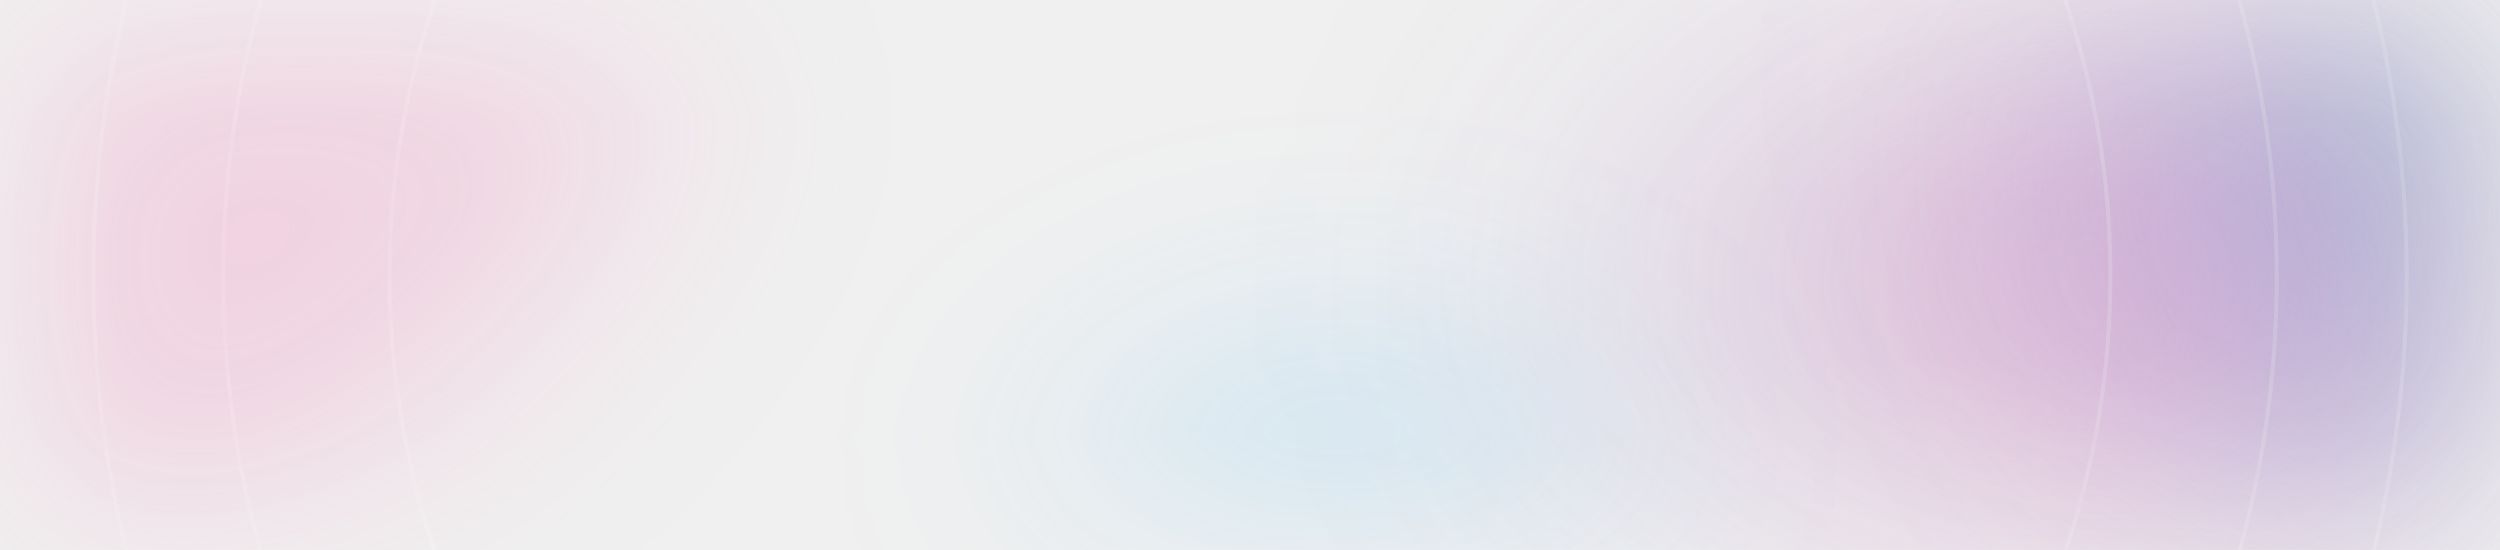
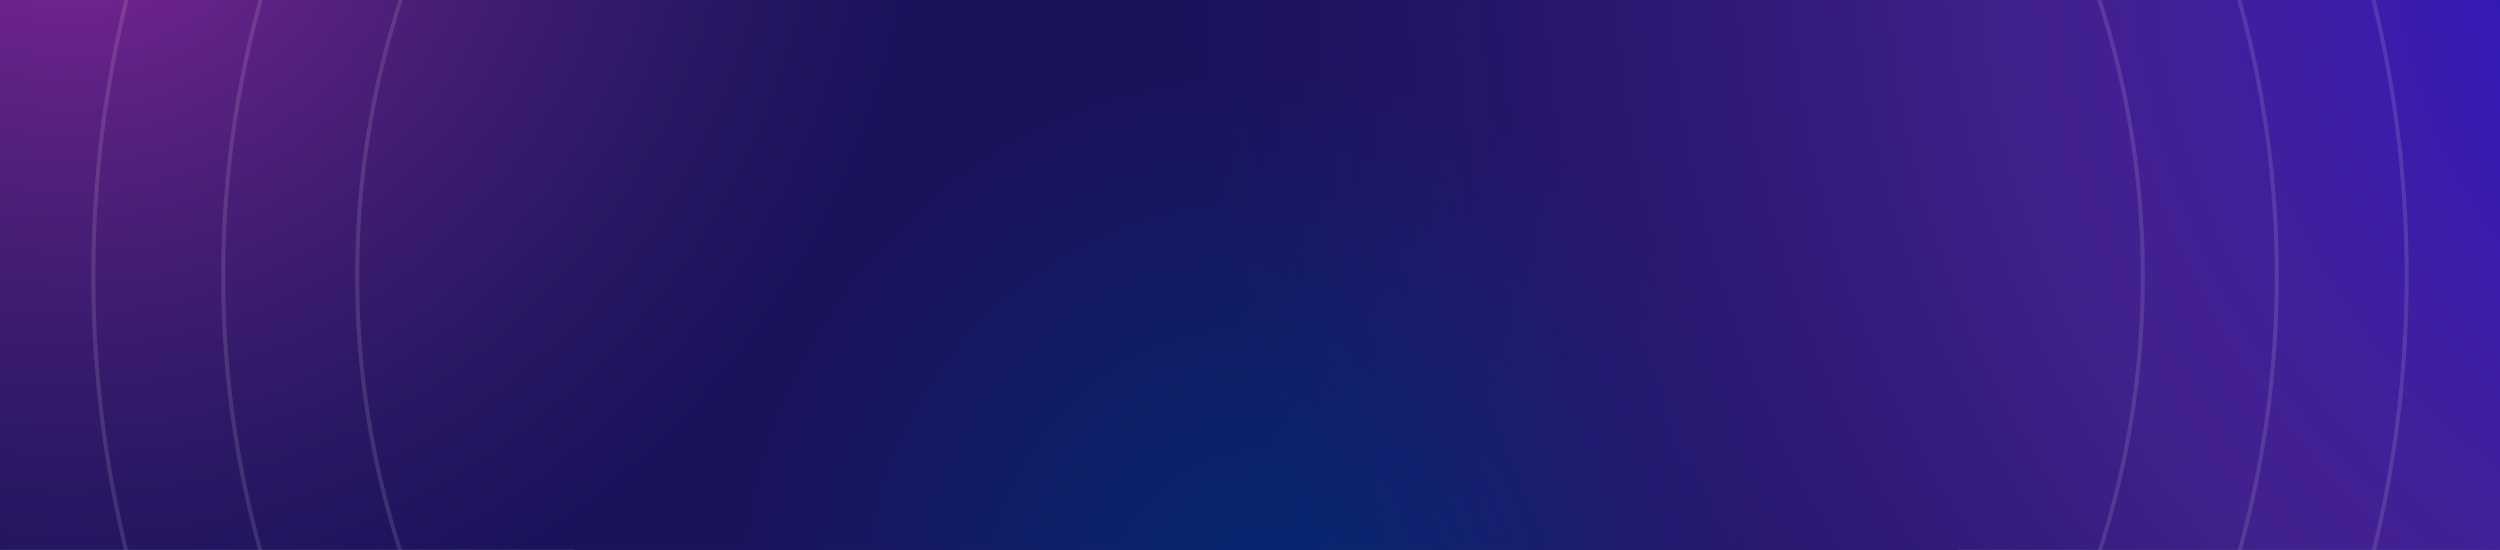
<svg xmlns="http://www.w3.org/2000/svg" width="1232" height="271" viewBox="0 0 1232 271" fill="none">
-   <mask id="mask0_427_36734" style="mask-type:alpha" maskUnits="userSpaceOnUse" x="0" y="0" width="1232" height="271">
-     <rect width="1232" height="271" fill="#241C64" />
-   </mask>
-   <g mask="url(#mask0_427_36734)">
-     <circle opacity="0.12" cx="616" cy="136" r="424" stroke="white" stroke-width="2" />
+   <g clip-path="url(#clip0_551_29823)">
+     <rect width="1232" height="271" fill="#1B125C" />
+     <path d="M406.516 633.156C498.382 702.457 619.245 722.546 728.731 686.713L741.005 682.696C966.759 608.809 1050.48 339.459 905.571 153.253C788.554 2.889 569.708 -26.892 416.766 86.735L406.469 94.385C225.154 229.092 225.177 496.359 406.516 633.156Z" fill="url(#paint0_radial_551_29823)" />
+     <path d="M833.106 457.681C940.415 536.697 1093.39 515.214 1174.78 409.698L1467.32 30.469C1548.72 -75.047 1527.71 -224.64 1420.4 -303.656L995.29 -616.682C887.982 -695.698 735.007 -674.215 653.612 -568.699L361.075 -189.47C279.681 -83.954 300.688 65.639 407.997 144.655L833.106 457.681Z" fill="url(#paint1_radial_551_29823)" />
+     <path d="M-546.553 196.931C-324.306 482.512 91.34 539.074 381.817 323.266C672.294 107.458 727.606 -298.999 505.359 -584.58L486.154 -609.257C263.907 -894.838 -151.738 -951.401 -442.216 -735.592C-732.693 -519.784 -788.005 -113.328 -565.758 172.253L-546.553 196.931Z" fill="url(#paint2_radial_551_29823)" />
+     <circle opacity="0.12" cx="616" cy="136" r="440" stroke="white" stroke-width="2" />
    <circle opacity="0.12" cx="616" cy="136" r="570" stroke="white" stroke-width="2" />
    <circle opacity="0.12" cx="616" cy="136" r="506" stroke="white" stroke-width="2" />
-     <g style="mix-blend-mode:color-dodge" filter="url(#filter0_f_427_36734)">
-       <path d="M907.517 307.853C989.361 413.02 1142.43 433.85 1249.4 354.376L1484.85 179.447C1591.82 99.973 1612.19 -49.708 1530.35 -154.875L1338.83 -400.973C1256.98 -506.141 1103.92 -526.97 996.947 -447.497L761.492 -272.567C654.521 -193.094 634.152 -43.413 715.997 61.755L907.517 307.853Z" fill="url(#paint0_radial_427_36734)" />
-     </g>
-     <g style="mix-blend-mode:screen" opacity="0.2" filter="url(#filter1_f_427_36734)">
-       <path d="M-340.929 126.165C-210.629 293.596 33.057 326.757 203.359 200.233C373.661 73.708 406.09 -164.591 275.79 -332.023L264.53 -346.491C134.23 -513.922 -109.456 -547.084 -279.758 -420.559C-450.06 -294.034 -482.488 -55.735 -352.188 111.696L-340.929 126.165Z" fill="url(#paint1_radial_427_36734)" />
-     </g>
-     <g style="mix-blend-mode:screen" opacity="0.2" filter="url(#filter2_f_427_36734)">
-       <path d="M518.934 472.127C581.07 551.97 697.277 567.783 778.488 507.448C859.7 447.112 875.164 333.474 813.028 253.631L807.659 246.732C745.523 166.889 629.317 151.075 548.105 211.411C466.893 271.747 451.429 385.384 513.565 465.227L518.934 472.127Z" fill="#13AAFF" />
-     </g>
-     <g style="mix-blend-mode:color-dodge" opacity="0.6" filter="url(#filter3_f_427_36734)">
-       <path d="M768.987 443.373C881.589 514.643 1032.67 482.452 1106.44 371.471L1175.31 267.866C1249.08 156.885 1217.6 9.141 1105 -62.13L987.641 -136.41C875.039 -207.681 723.955 -175.49 650.185 -64.509L581.318 39.097C507.548 150.077 539.028 297.822 651.63 369.092L768.987 443.373Z" fill="url(#paint2_radial_427_36734)" />
-     </g>
  </g>
  <defs>
-     <filter id="filter0_f_427_36734" x="545.149" y="-616.412" width="1156.05" height="1139.7" filterUnits="userSpaceOnUse" color-interpolation-filters="sRGB">
-       <feFlood flood-opacity="0" result="BackgroundImageFix" />
-       <feBlend mode="normal" in="SourceGraphic" in2="BackgroundImageFix" result="shape" />
-       <feGaussianBlur stdDeviation="60.323" result="effect1_foregroundBlur_427_36734" />
-     </filter>
-     <filter id="filter1_f_427_36734" x="-552.757" y="-618.052" width="1029.12" height="1015.78" filterUnits="userSpaceOnUse" color-interpolation-filters="sRGB">
-       <feFlood flood-opacity="0" result="BackgroundImageFix" />
-       <feBlend mode="normal" in="SourceGraphic" in2="BackgroundImageFix" result="shape" />
-       <feGaussianBlur stdDeviation="60.323" result="effect1_foregroundBlur_427_36734" />
-     </filter>
-     <filter id="filter2_f_427_36734" x="354.805" y="54.12" width="616.981" height="610.62" filterUnits="userSpaceOnUse" color-interpolation-filters="sRGB">
-       <feFlood flood-opacity="0" result="BackgroundImageFix" />
-       <feBlend mode="normal" in="SourceGraphic" in2="BackgroundImageFix" result="shape" />
-       <feGaussianBlur stdDeviation="60.323" result="effect1_foregroundBlur_427_36734" />
-     </filter>
-     <filter id="filter3_f_427_36734" x="341.432" y="-374.309" width="1073.76" height="1055.58" filterUnits="userSpaceOnUse" color-interpolation-filters="sRGB">
-       <feFlood flood-opacity="0" result="BackgroundImageFix" />
-       <feBlend mode="normal" in="SourceGraphic" in2="BackgroundImageFix" result="shape" />
-       <feGaussianBlur stdDeviation="100" result="effect1_foregroundBlur_427_36734" />
-     </filter>
-     <radialGradient id="paint0_radial_427_36734" cx="0" cy="0" r="1" gradientUnits="userSpaceOnUse" gradientTransform="translate(1331.87 19.5368) rotate(-173.752) scale(368.34 361.574)">
-       <stop stop-color="#5DAAAE" />
-       <stop offset="1" stop-color="#484EB7" stop-opacity="0" />
-       <stop offset="1" stop-color="#9FA7FF" stop-opacity="0" />
+     <radialGradient id="paint0_radial_551_29823" cx="0" cy="0" r="1" gradientUnits="userSpaceOnUse" gradientTransform="translate(624.28 302.404) rotate(-90.0598) scale(268.404 262.083)">
+       <stop stop-color="#042972" />
+       <stop offset="1" stop-color="#1B125C" />
    </radialGradient>
-     <radialGradient id="paint1_radial_427_36734" cx="0" cy="0" r="1" gradientUnits="userSpaceOnUse" gradientTransform="translate(-194.28 -62.8856) rotate(-103.441) scale(367.745 368.438)">
-       <stop offset="1" stop-color="#F257A0" />
+     <radialGradient id="paint1_radial_551_29823" cx="0" cy="0" r="1" gradientUnits="userSpaceOnUse" gradientTransform="translate(1451.71 -42.7711) rotate(167.619) scale(864.3 857.758)">
+       <stop stop-color="#0802E6" />
+       <stop offset="0.538" stop-color="#7A36D1" stop-opacity="0.4" />
+       <stop offset="1" stop-color="#4E24A8" stop-opacity="0" />
    </radialGradient>
-     <radialGradient id="paint2_radial_427_36734" cx="0" cy="0" r="1" gradientUnits="userSpaceOnUse" gradientTransform="translate(1049.45 146.894) rotate(166.47) scale(288.15 282.857)">
-       <stop stop-color="#F257A0" />
-       <stop offset="1" stop-color="#484EB7" stop-opacity="0" />
-       <stop offset="1" stop-color="#D03F92" stop-opacity="0" />
+     <radialGradient id="paint2_radial_551_29823" cx="0" cy="0" r="1" gradientUnits="userSpaceOnUse" gradientTransform="translate(33.2498 -84.7832) rotate(41.262) scale(496.574 497.509)">
+       <stop stop-color="#9026A2" />
+       <stop offset="0.849" stop-color="#4D2B77" stop-opacity="0" />
    </radialGradient>
+     <clipPath id="clip0_551_29823">
+       <rect width="1232" height="271" fill="white" />
+     </clipPath>
  </defs>
</svg>
